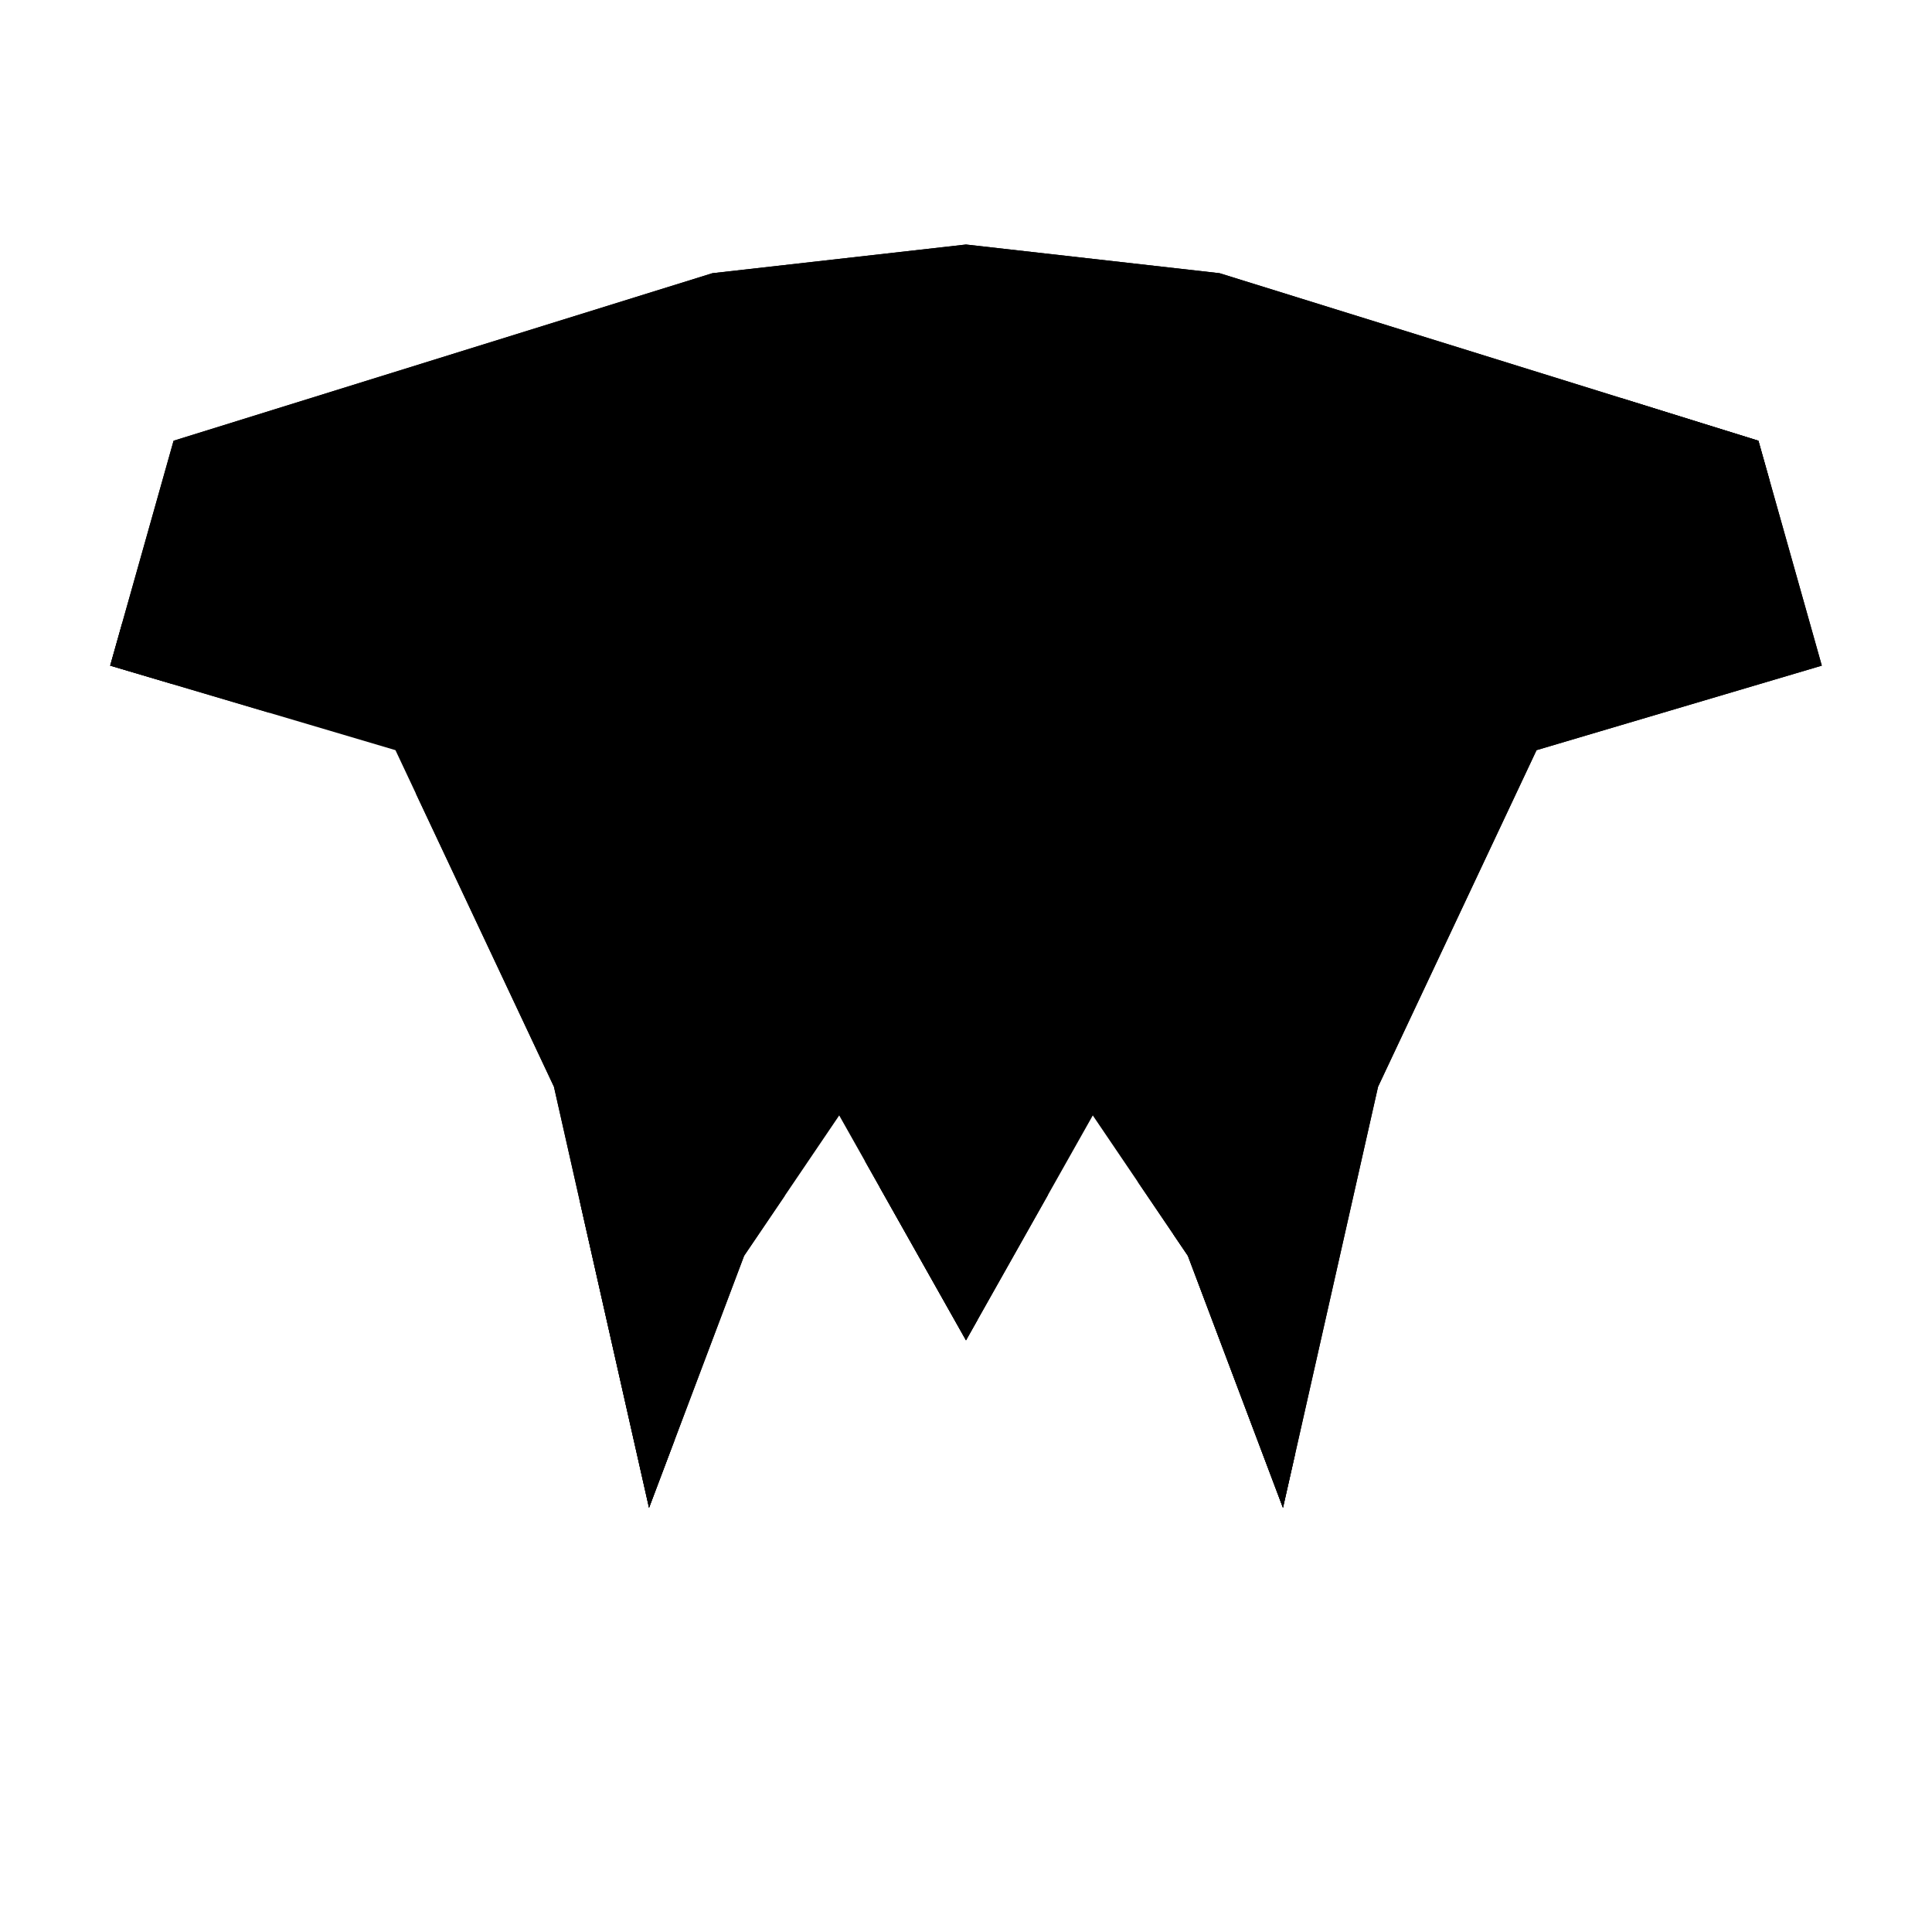
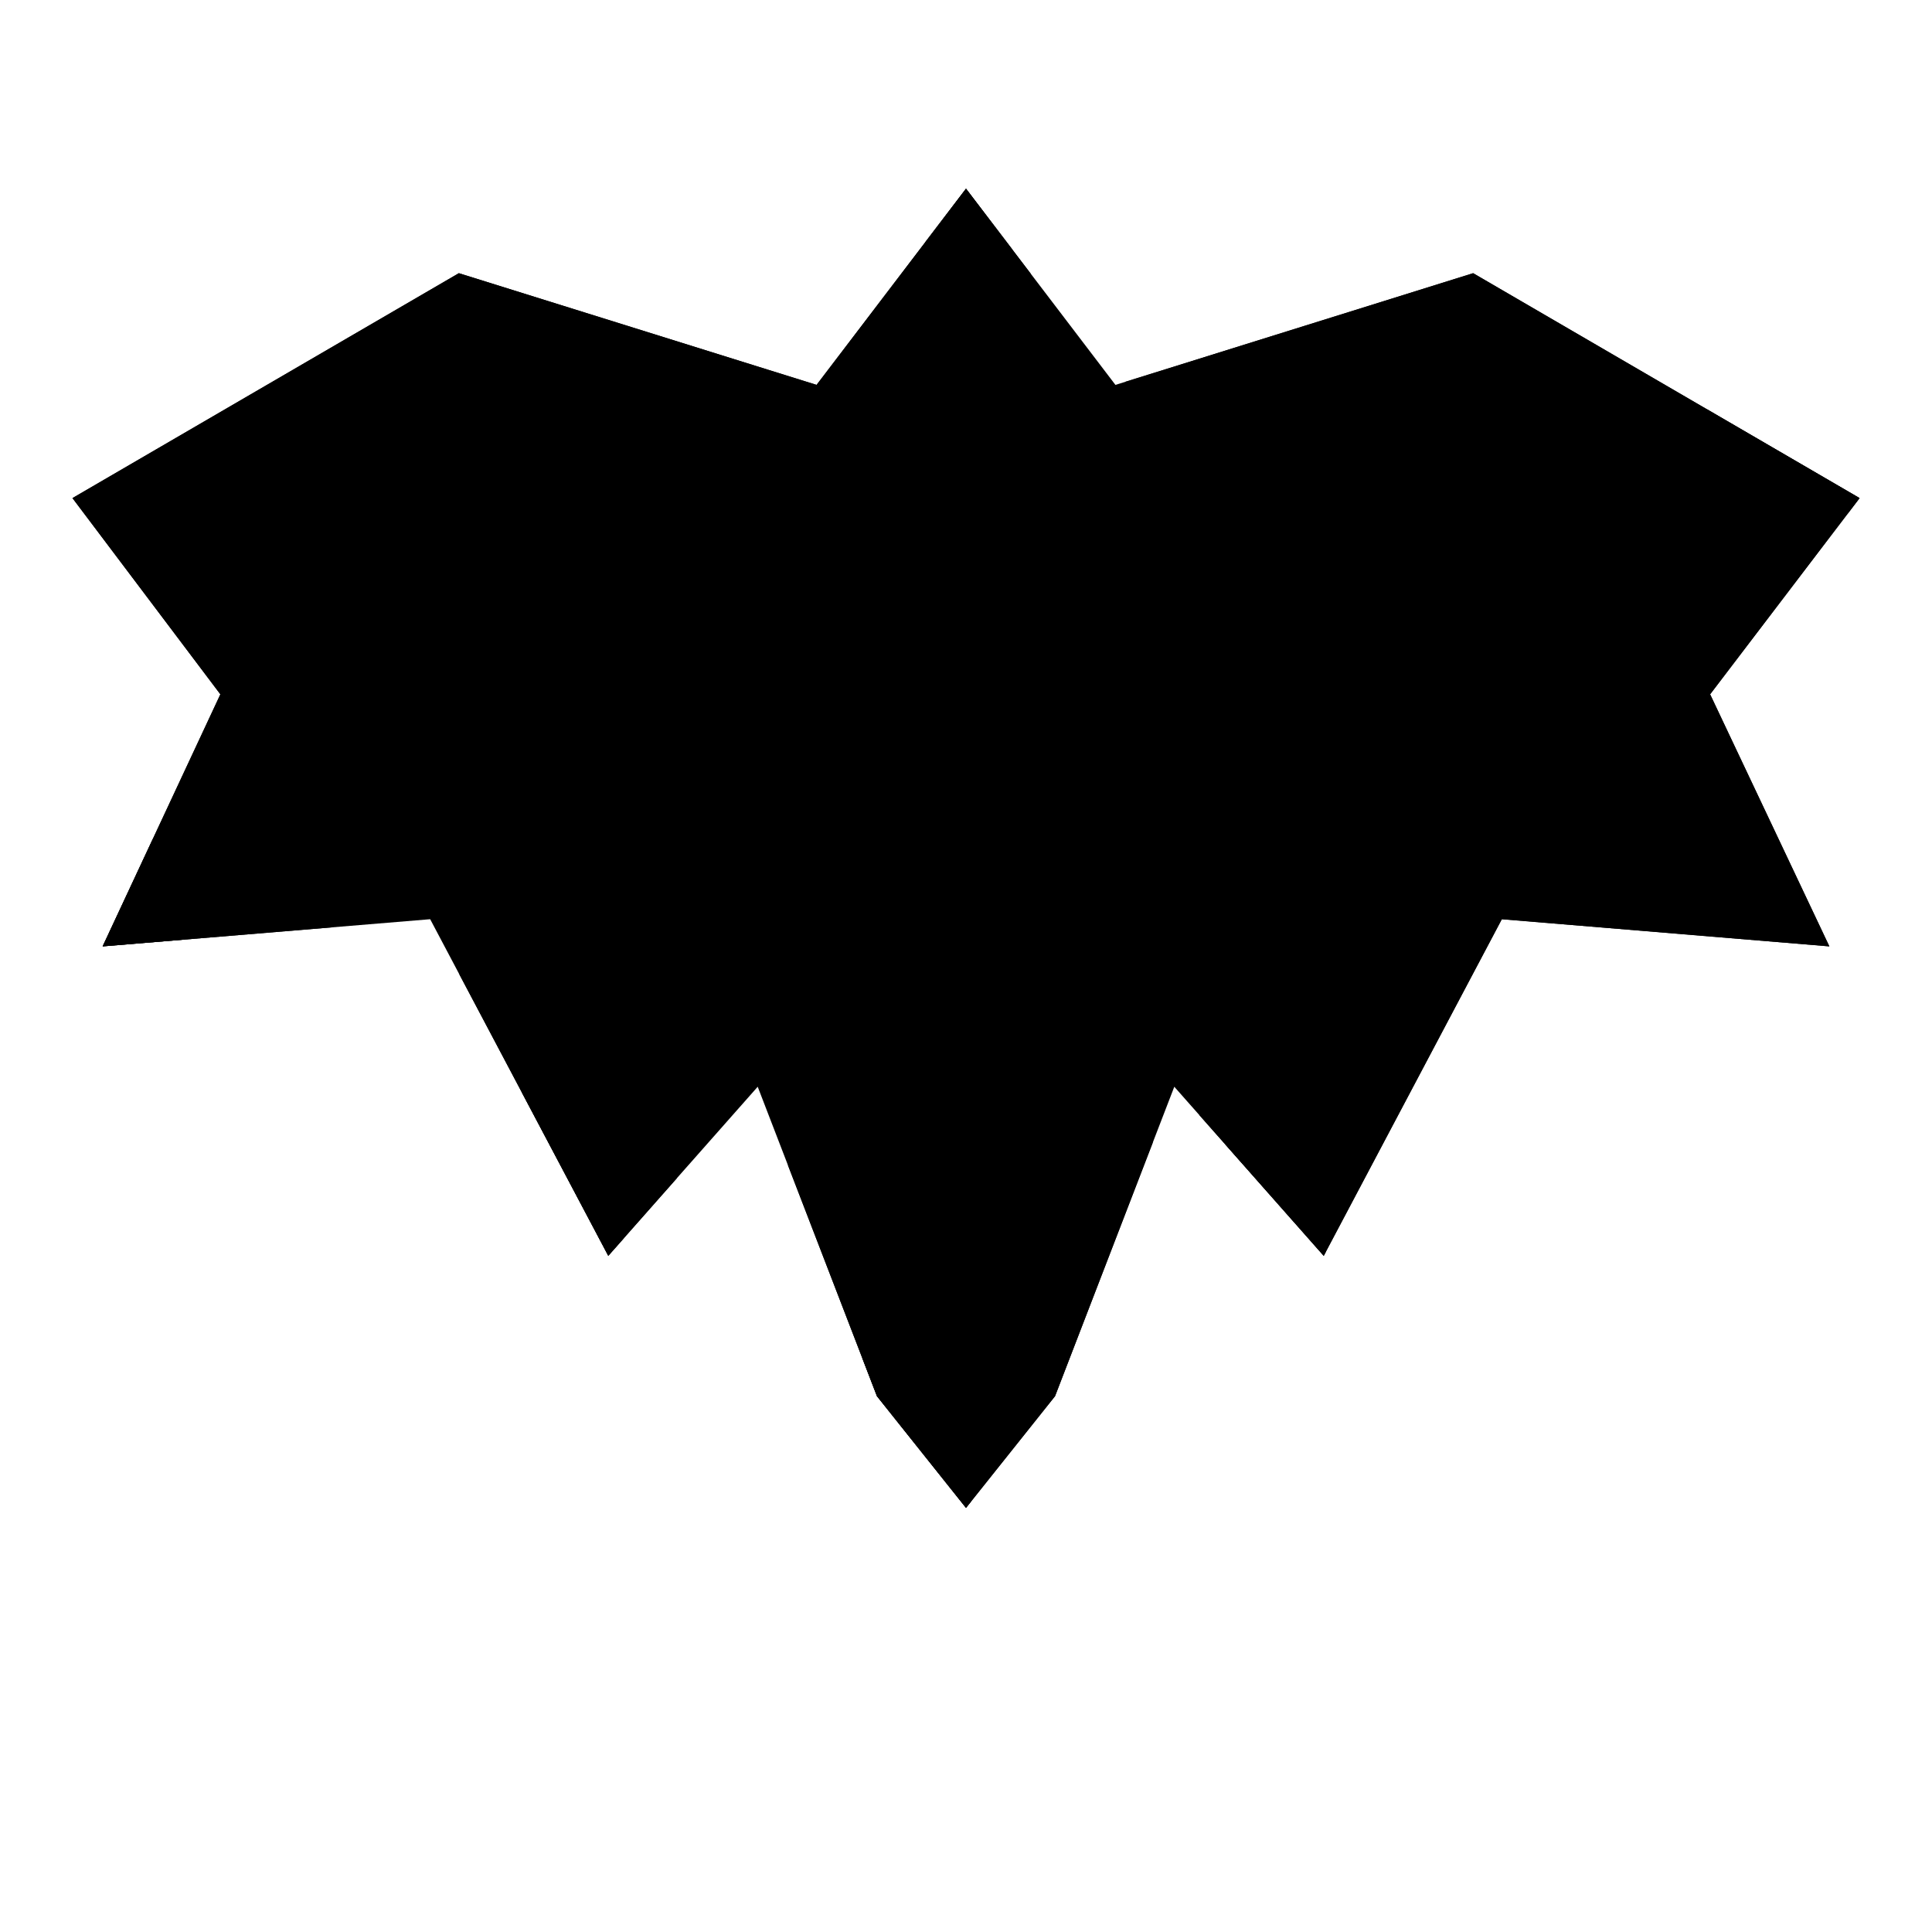
<svg xmlns="http://www.w3.org/2000/svg" width="128" height="128" viewBox="0 0 128 128">
  <defs>
    <filter id="glowS" x="-100%" y="-100%" width="300%" height="300%">
      <feGaussianBlur stdDeviation="2" />
    </filter>
    <filter id="glowM" x="-100%" y="-100%" width="300%" height="300%">
      <feGaussianBlur stdDeviation="5" />
    </filter>
    <filter id="glowL" x="-100%" y="-100%" width="300%" height="300%">
      <feGaussianBlur stdDeviation="12" />
    </filter>
  </defs>
  <g id="base">
-     <clipPath id="c1104">
-       <path d="M64,16.2 L47.2,18.1 L11.5,29.2 L7.3,44.1 L26.2,49.7 L36.7,72 L43,99.9 L49.3,83.2 L55.6,73.9 L64,88.8 L64,88.8 L72.4,73.9 L78.7,83.2 L85,99.9 L91.3,72 L101.8,49.7 L120.7,44.1 L116.5,29.2 L80.8,18.1 L64,16.2 Z" />
+     <clipPath id="c12">
+       <path d="M64,12.5 L54.1,25.5 L30.4,18.1 L4.8,33 L14.6,46 L6.8,62.7 L28.5,60.9 L40.3,83.2 L50.2,72 L58.1,92.5 L64,99.9 L64,99.9 L69.9,92.5 L77.8,72 L87.7,83.2 L99.5,60.9 L121.2,62.7 L113.3,46 L123.2,33 L97.6,18.1 L73.9,25.5 L64,12.5 Z" />
    </clipPath>
-     <polygon points="64,16.2 47.2,18.1 11.5,29.2 7.3,44.1 26.2,49.7 36.7,72 43,99.9 49.3,83.2 55.6,73.9 64,88.8 64,88.8 72.4,73.9 78.7,83.2 85,99.9 91.3,72 101.8,49.7 120.7,44.1 116.5,29.2 80.8,18.1 64,16.2" fill="@CHAR@" />
+     <polygon points="64,12.5 54.1,25.5 30.4,18.1 4.8,33 14.6,46 6.8,62.7 28.5,60.9 40.3,83.2 50.2,72 58.1,92.5 64,99.9 64,99.9 69.9,92.5 77.8,72 87.7,83.2 99.5,60.9 121.2,62.7 113.3,46 123.2,33 97.6,18.1 73.9,25.5 64,12.5" fill="@CHAR@" />
  </g>
  <g id="shadow">
-     <path d="M64,16.2 L47.2,18.1 L11.5,29.2 L7.3,44.1 L26.2,49.7 L36.7,72 L43,99.9 L49.3,83.2 L55.6,73.9 L64,88.8 L64,88.8 L72.4,73.9 L78.7,83.2 L85,99.9 L91.3,72 L101.8,49.7 L120.7,44.1 L116.5,29.2 L80.8,18.1 L64,16.2 Z M54,10.2 L37.2,12.1 L1.5,23.2 L-2.7,38.1 L16.2,43.7 L26.7,66 L33,93.9 L39.3,77.2 L45.6,67.9 L54,82.8 L54,82.8 L62.4,67.9 L68.7,77.2 L75,93.9 L81.3,66 L91.8,43.7 L110.7,38.1 L106.5,23.2 L70.8,12.1 L54,10.2 Z" fill="@CHAR_SH@" fill-rule="evenodd" clip-path="url(#c1104)" />
+     <path d="M64,12.5 L54.1,25.5 L30.4,18.1 L4.8,33 L14.6,46 L6.8,62.7 L28.5,60.9 L40.3,83.2 L50.2,72 L58.1,92.5 L64,99.9 L64,99.9 L69.9,92.5 L77.8,72 L87.7,83.2 L99.5,60.9 L121.2,62.7 L113.3,46 L123.2,33 L97.6,18.1 L73.9,25.5 L64,12.5 Z M54,6.5 L44.1,19.5 L20.4,12.1 L-5.2,27 L4.6,40 L-3.2,56.7 L18.5,54.9 L30.3,77.2 L40.2,66 L48.1,86.5 L54,93.9 L54,93.9 L59.9,86.5 L67.8,66 L77.7,77.2 L89.5,54.9 L111.2,56.7 L103.3,40 L113.2,27 L87.6,12.1 L63.9,19.5 L54,6.5 Z" fill="@CHAR_SH@" fill-rule="evenodd" clip-path="url(#c12)" />
  </g>
  <g id="highlight">
-     <path d="M64,16.2 L47.2,18.1 L11.5,29.2 L7.3,44.1 L26.2,49.7 L36.7,72 L43,99.9 L49.3,83.2 L55.6,73.9 L64,88.8 L64,88.8 L72.4,73.9 L78.7,83.2 L85,99.9 L91.3,72 L101.8,49.7 L120.7,44.1 L116.5,29.2 L80.8,18.1 L64,16.2 Z M67.5,19.7 L50.7,21.6 L15,32.7 L10.8,47.6 L29.7,53.2 L40.2,75.5 L46.5,103.4 L52.8,86.7 L59.1,77.4 L67.5,92.3 L67.5,92.3 L75.9,77.4 L82.2,86.7 L88.5,103.4 L94.8,75.5 L105.3,53.2 L124.2,47.6 L120,32.7 L84.3,21.6 L67.5,19.7 Z" fill="@CHAR_HI@" fill-rule="evenodd" clip-path="url(#c1104)" />
+     <path d="M64,12.5 L54.1,25.5 L30.4,18.1 L4.8,33 L14.6,46 L6.8,62.7 L28.5,60.9 L40.3,83.2 L50.2,72 L58.1,92.5 L64,99.9 L64,99.9 L69.9,92.5 L77.8,72 L87.7,83.2 L99.5,60.9 L121.2,62.7 L113.3,46 L123.2,33 L97.6,18.1 L73.9,25.5 L64,12.5 Z M67.5,16 L57.6,29 L33.9,21.6 L8.3,36.5 L18.1,49.5 L10.3,66.2 L32,64.4 L43.8,86.7 L53.7,75.5 L61.6,96 L67.5,103.4 L67.5,103.4 L73.4,96 L81.3,75.5 L91.2,86.7 L103,64.4 L124.7,66.2 L116.8,49.5 L126.7,36.5 L101.1,21.6 L77.4,29 L67.5,16 Z" fill="@CHAR_HI@" fill-rule="evenodd" clip-path="url(#c12)" />
  </g>
  <g id="ink">
-     <polygon points="64,16.2 47.2,18.1 11.5,29.2 7.3,44.1 26.2,49.7 36.7,72 43,99.9 49.3,83.2 55.6,73.9 64,88.8 64,88.8 72.4,73.9 78.7,83.2 85,99.9 91.3,72 101.8,49.7 120.7,44.1 116.5,29.2 80.8,18.1 64,16.2" fill="none" stroke="@INK@" stroke-width="4" stroke-linejoin="round" />
+     <polygon points="64,12.5 54.1,25.5 30.4,18.1 4.8,33 14.6,46 6.8,62.7 28.5,60.9 40.3,83.2 50.2,72 58.1,92.5 64,99.9 64,99.9 69.9,92.5 77.8,72 87.7,83.2 99.5,60.9 121.2,62.7 113.3,46 123.2,33 97.6,18.1 73.9,25.5 64,12.5" fill="none" stroke="@INK@" stroke-width="4" stroke-linejoin="round" />
    <polyline points="43,31.1 55.6,34.8" fill="none" stroke="@INK@" stroke-width="5" stroke-linejoin="round" stroke-linecap="round" />
    <polyline points="85,31.1 72.4,34.8" fill="none" stroke="@INK@" stroke-width="5" stroke-linejoin="round" stroke-linecap="round" />
    <polyline points="34.6,55.3 43,70.2" fill="none" stroke="@INK@" stroke-width="5" stroke-linejoin="round" stroke-linecap="round" />
    <polyline points="93.4,55.3 85,70.2" fill="none" stroke="@INK@" stroke-width="5" stroke-linejoin="round" stroke-linecap="round" />
    <polyline points="64,19.9 64,42.3" fill="none" stroke="@INK@" stroke-width="2" stroke-linejoin="round" stroke-linecap="round" />
    <polygon points="51.4,44.1 76.6,44.1 72.4,55.3 55.6,55.3" fill="@INK@" />
    <polygon points="69.7,66.4 69.7,77.7 58.3,77.7 58.3,66.4" fill="@INK@" />
  </g>
  <g id="glow">
    <polyline points="43,31.1 55.6,34.8" fill="none" stroke="@SODIUM_SH@" stroke-width="2.4" stroke-linejoin="round" stroke-linecap="round" />
    <polyline points="85,31.1 72.4,34.8" fill="none" stroke="@SODIUM_SH@" stroke-width="2.4" stroke-linejoin="round" stroke-linecap="round" />
    <polyline points="34.6,55.3 43,70.2" fill="none" stroke="@SODIUM_SH@" stroke-width="2.4" stroke-linejoin="round" stroke-linecap="round" />
    <polyline points="93.4,55.3 85,70.2" fill="none" stroke="@SODIUM_SH@" stroke-width="2.4" stroke-linejoin="round" stroke-linecap="round" />
    <polygon points="54.5,45.5 73.4,45.5 70.3,53.9 57.7,53.9" fill="@MAGENTA_SH@" />
    <polygon points="67.2,68.8 67.2,75.2 60.8,75.2 60.8,68.8" fill="@SODIUM_SH@" />
    <polygon points="65,71.1 65,73 63,73 63,71.1" fill="@SODIUM@" />
    <polygon points="69.7,66.4 69.7,77.7 58.3,77.7 58.3,66.4" fill="none" stroke="@INK@" stroke-width="2.5" stroke-linejoin="round" />
  </g>
</svg>
